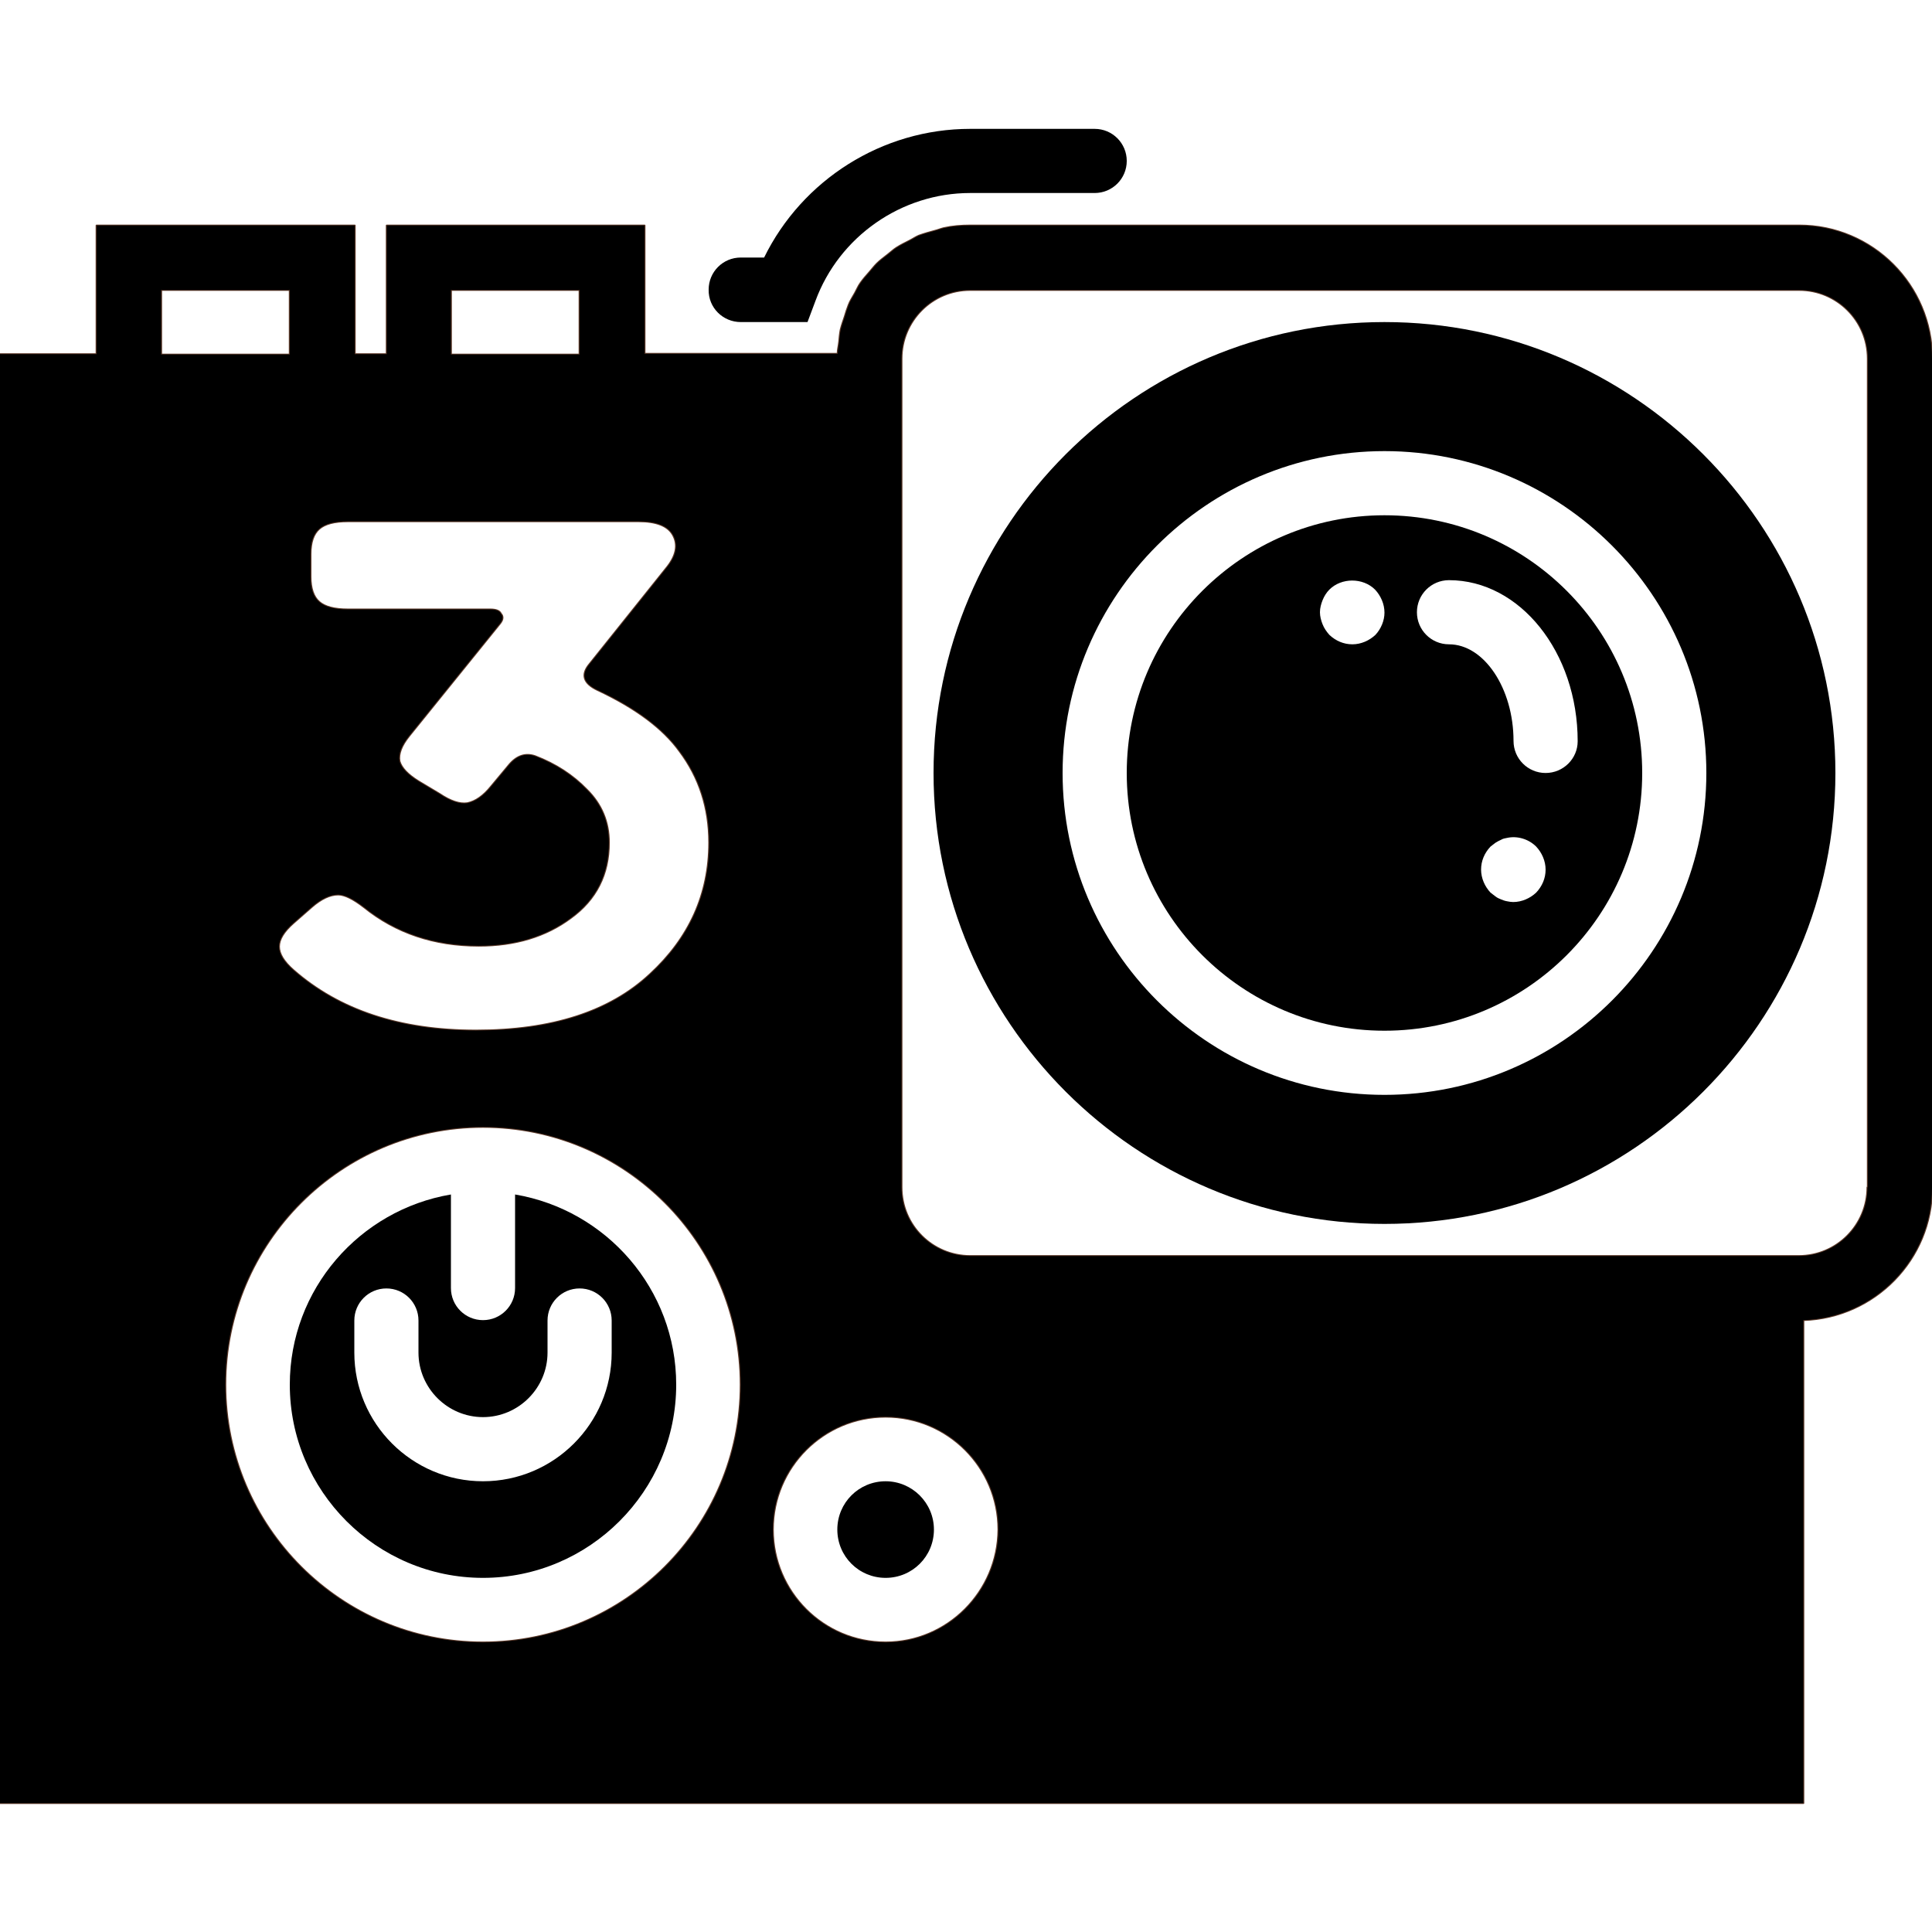
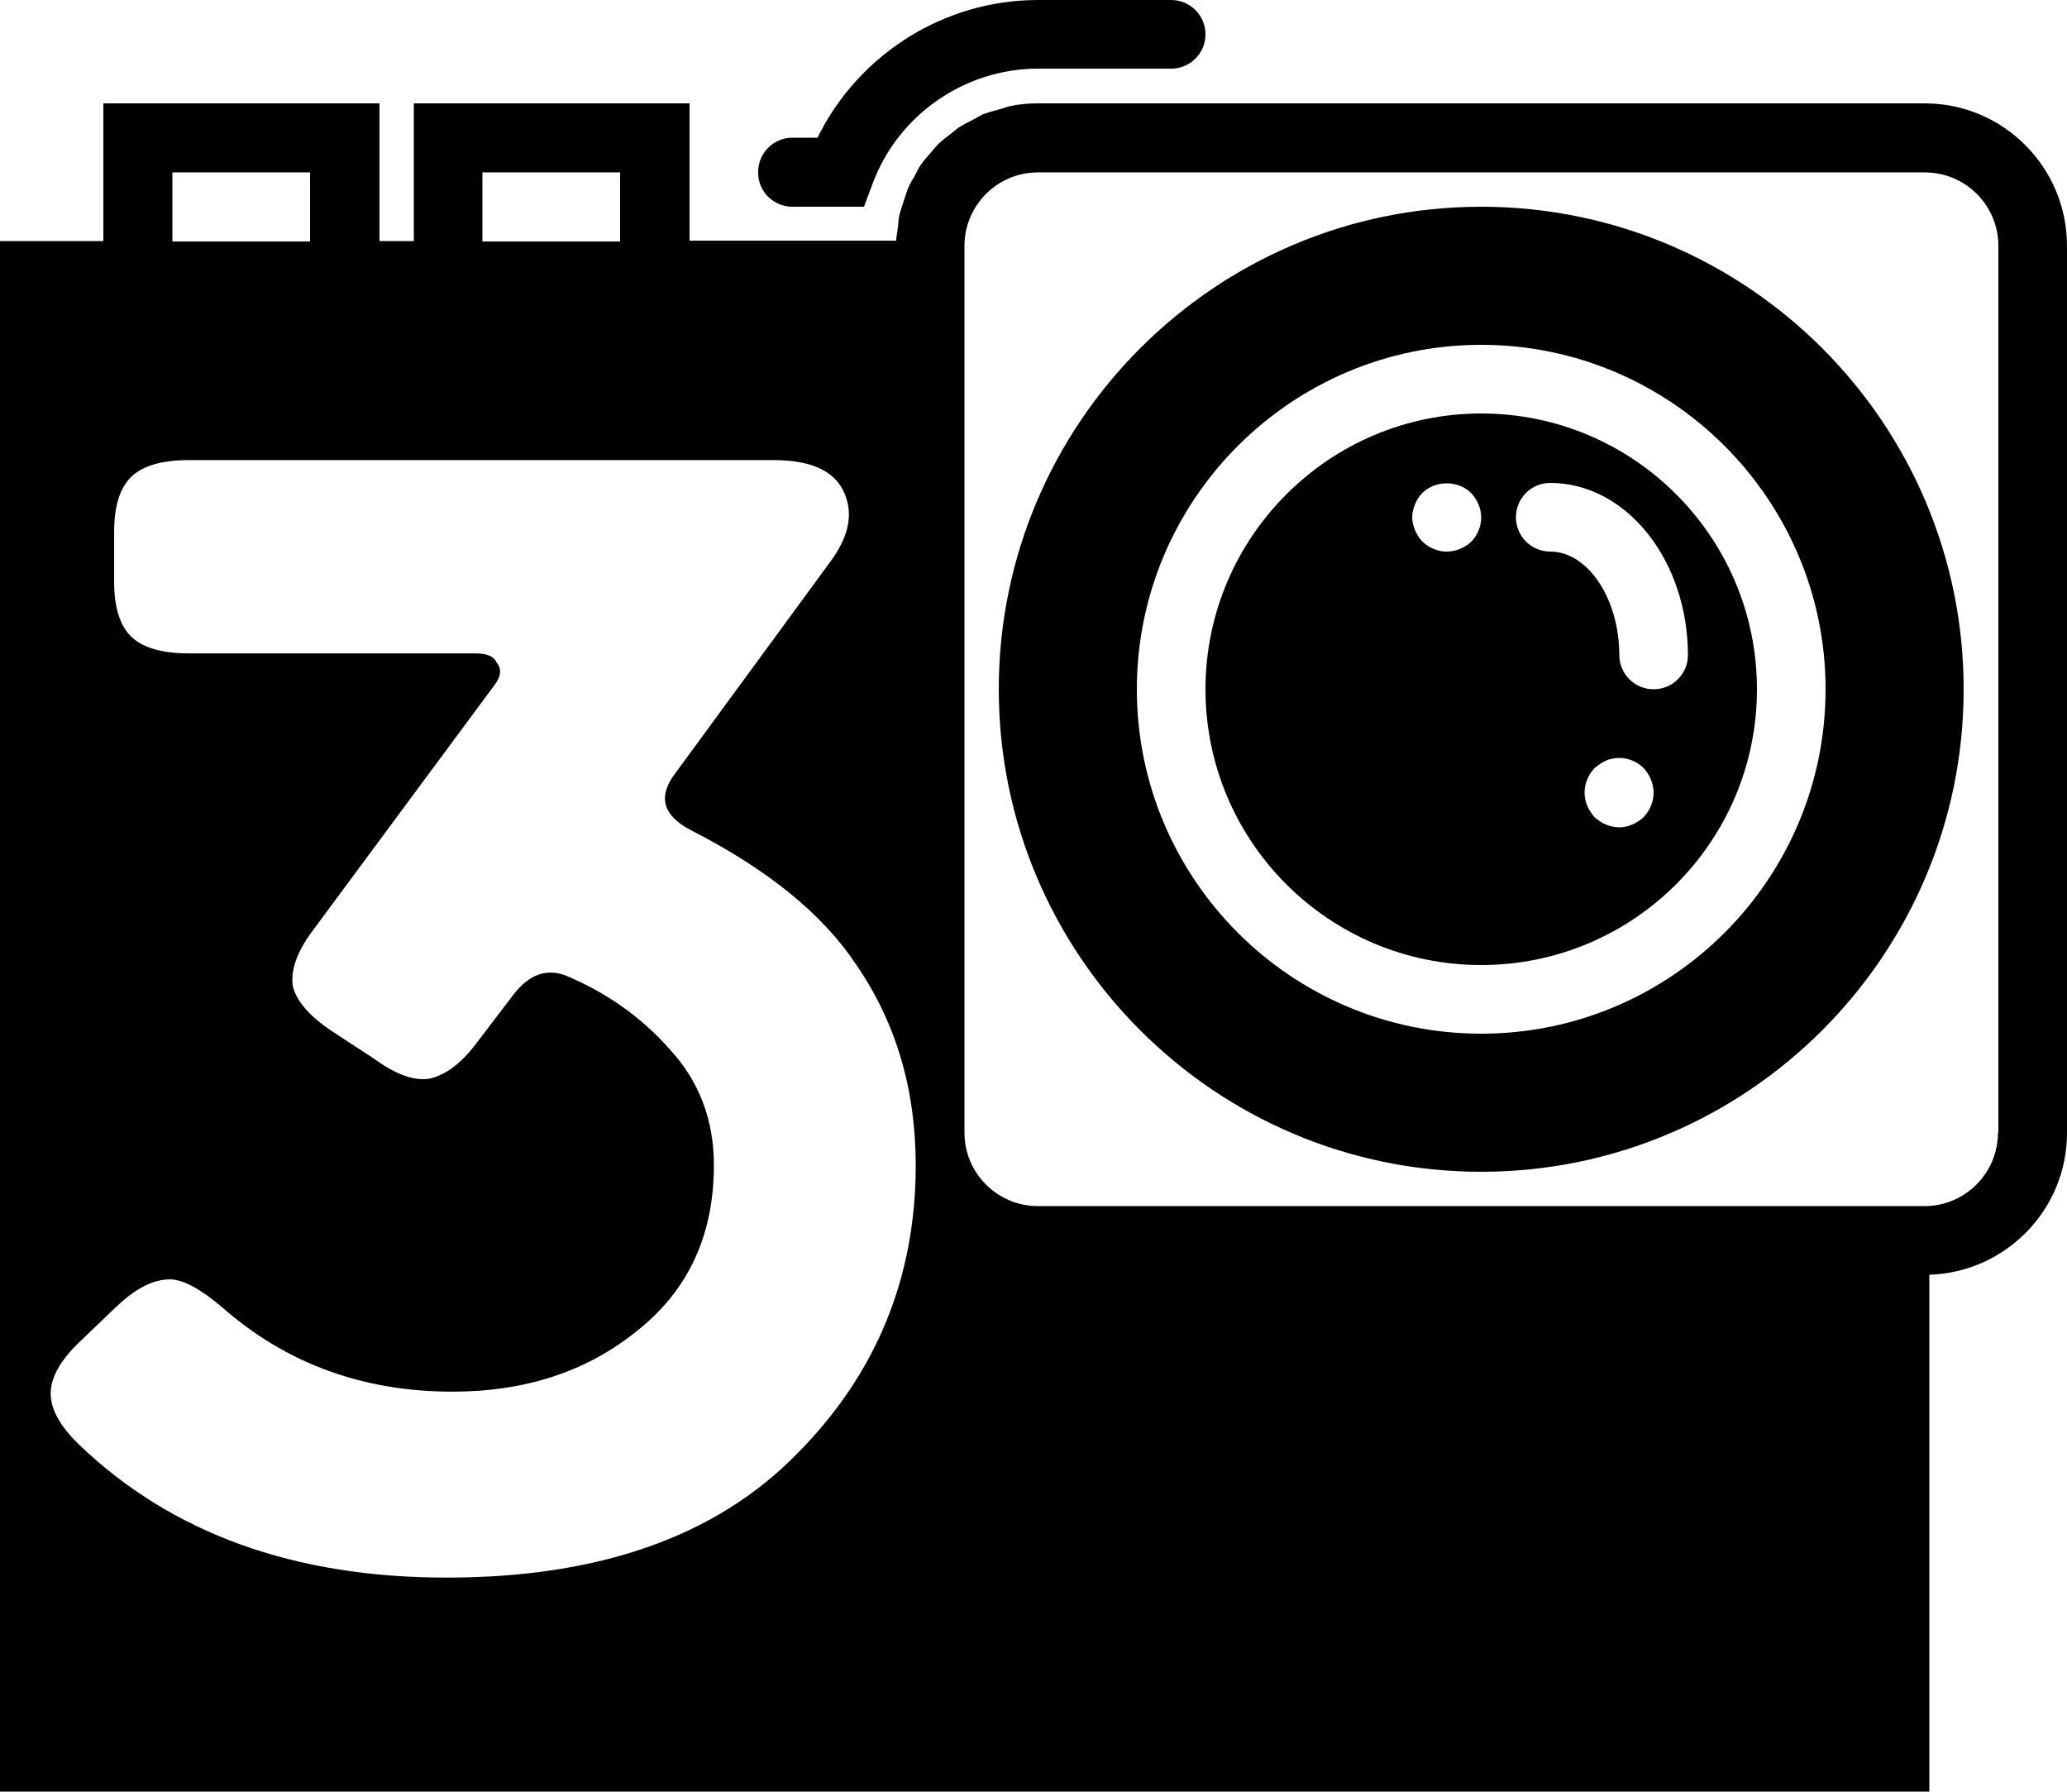
- <svg xmlns="http://www.w3.org/2000/svg" fill="#000000" height="800px" width="800px" version="1.1" id="Layer_1" viewBox="0 0 512 512" xml:space="preserve">
+ <svg xmlns="http://www.w3.org/2000/svg" fill="#000000" height="693.281" width="800" version="1.1" id="Layer_1" viewBox="0 0 512 443.7" xml:space="preserve">
  <defs id="defs14" />
-   <g id="g2">
-     <g id="g1">
-       <path d="M366.9,136.55c-37.6,0-68.3,30.6-68.3,68.3s30.6,68.3,68.3,68.3c37.7,0,68.3-30.6,68.3-68.3S404.6,136.55,366.9,136.55z     M364.5,168.25c-1.6,1.5-3.8,2.5-6.1,2.5c-2.3,0-4.4-0.9-6.1-2.5c-0.8-0.9-1.4-1.8-1.8-2.8c-0.4-1-0.7-2.1-0.7-3.2    c0-1.1,0.3-2.2,0.7-3.2s1-2,1.8-2.8c3.2-3.2,8.9-3.2,12.1,0c1.5,1.6,2.5,3.8,2.5,6.1C366.9,164.45,366,166.65,364.5,168.25z     M407.1,236.55c-1.6,1.5-3.8,2.5-6.1,2.5c-0.5,0-1.1-0.1-1.6-0.2c-0.6-0.1-1.1-0.3-1.6-0.5s-1-0.4-1.5-0.8c-0.4-0.3-0.9-0.7-1.3-1    c-1.5-1.6-2.5-3.8-2.5-6.1c0-2.3,0.9-4.4,2.5-6.1c0.4-0.3,0.9-0.7,1.3-1c0.5-0.3,1-0.6,1.5-0.8c0.5-0.3,1-0.4,1.6-0.5    c2.7-0.6,5.7,0.3,7.7,2.3c1.5,1.6,2.5,3.8,2.5,6.1C409.6,232.75,408.7,234.85,407.1,236.55z M409.6,204.85c-4.7,0-8.5-3.8-8.5-8.5    c0-13.9-7.8-25.6-17.1-25.6c-4.7,0-8.5-3.8-8.5-8.5c0-4.7,3.8-8.5,8.5-8.5c18.8,0,34.1,19.1,34.1,42.7    C418.1,201.05,414.3,204.85,409.6,204.85z" id="path1" />
+   <g id="g6" transform="translate(0,-34.15)">
+     <g id="g5">
+       <path id="path4" d="m 290.1,34.15 h -33 c -23.3,0 -44.5,13.5 -54.6,34.1 h -6.2 c -4.7,0 -8.5,3.8 -8.5,8.5 -0.1,4.8 3.8,8.6 8.5,8.6 H 214 l 2.1,-5.6 c 6.3,-17.1 22.8,-28.6 41,-28.6 h 33 c 4.7,0 8.5,-3.8 8.5,-8.5 0,-4.7 -3.8,-8.5 -8.5,-8.5 z m -98.508,113.947 q 13.332,0 17.142,7.295 4.285,8.207 -3.333,18.238 l -38.093,51.978 q -6.666,8.663 3.809,14.134 28.569,14.59 40.949,33.284 14.761,21.43 14.761,49.698 0,41.947 -29.522,71.584 -29.998,30.548 -86.66,30.548 -56.663,0 -90.946,-32.828 -7.142,-6.839 -7.142,-12.767 0,-5.927 7.142,-12.767 l 9.047,-8.663 q 7.142,-6.839 13.332,-6.839 4.762,0 12.856,6.839 23.808,20.974 57.139,20.974 27.141,0 45.711,-15.046 19.046,-15.046 19.046,-41.035 0,-16.87 -10.952,-28.725 -10.475,-11.855 -25.712,-18.238 -7.142,-2.736 -12.856,4.559 l -9.047,11.855 q -5.714,7.751 -11.904,9.119 -5.714,0.912 -13.809,-5.015 l -10.475,-6.839 q -8.095,-5.471 -9.523,-10.943 -0.952,-5.927 4.762,-13.678 l 45.235,-61.097 q 2.381,-3.192 0.476,-5.471 -0.952,-2.28 -5.238,-2.28 H 46.841 q -9.999,0 -14.285,-4.104 -4.285,-4.104 -4.285,-13.678 v -12.311 q 0,-9.575 4.285,-13.678 4.285,-4.104 14.285,-4.104 z M 366.9,136.55 c -37.6,0 -68.3,30.6 -68.3,68.3 0,37.7 30.6,68.3 68.3,68.3 37.7,0 68.3,-30.6 68.3,-68.3 0,-37.7 -30.6,-68.3 -68.3,-68.3 z m -2.4,31.7 c -1.6,1.5 -3.8,2.5 -6.1,2.5 -2.3,0 -4.4,-0.9 -6.1,-2.5 -0.8,-0.9 -1.4,-1.8 -1.8,-2.8 -0.4,-1 -0.7,-2.1 -0.7,-3.2 0,-1.1 0.3,-2.2 0.7,-3.2 0.4,-1 1,-2 1.8,-2.8 3.2,-3.2 8.9,-3.2 12.1,0 1.5,1.6 2.5,3.8 2.5,6.1 0,2.1 -0.9,4.3 -2.4,5.9 z m 42.6,68.3 c -1.6,1.5 -3.8,2.5 -6.1,2.5 -0.5,0 -1.1,-0.1 -1.6,-0.2 -0.6,-0.1 -1.1,-0.3 -1.6,-0.5 -0.5,-0.2 -1,-0.4 -1.5,-0.8 -0.4,-0.3 -0.9,-0.7 -1.3,-1 -1.5,-1.6 -2.5,-3.8 -2.5,-6.1 0,-2.3 0.9,-4.4 2.5,-6.1 0.4,-0.3 0.9,-0.7 1.3,-1 0.5,-0.3 1,-0.6 1.5,-0.8 0.5,-0.3 1,-0.4 1.6,-0.5 2.7,-0.6 5.7,0.3 7.7,2.3 1.5,1.6 2.5,3.8 2.5,6.1 0,2.3 -0.9,4.4 -2.5,6.1 z m 2.5,-31.7 c -4.7,0 -8.5,-3.8 -8.5,-8.5 0,-13.9 -7.8,-25.6 -17.1,-25.6 -4.7,0 -8.5,-3.8 -8.5,-8.5 0,-4.7 3.8,-8.5 8.5,-8.5 18.8,0 34.1,19.1 34.1,42.7 0,4.6 -3.8,8.4 -8.5,8.4 z M 366.9,85.35 c -65.9,0 -119.5,53.6 -119.5,119.5 0,65.9 53.6,119.5 119.5,119.5 65.9,0 119.5,-53.6 119.5,-119.5 0,-65.9 -53.6,-119.5 -119.5,-119.5 z m 0,204.8 c -47.1,0 -85.3,-38.3 -85.3,-85.3 0,-47 38.3,-85.3 85.3,-85.3 47,0 85.3,38.3 85.3,85.3 0,47 -38.2,85.3 -85.3,85.3 z M 25.6,59.75 V 93.85 H 8.5 0 V 477.85 h 477.9 v -128 c 18.9,-0.6 34.1,-16.1 34.1,-35.1 V 95.05 C 512,75.55 496.2,59.75 476.8,59.75 H 257.1 c -2.4,0 -4.8,0.2 -7,0.7 -0.8,0.2 -1.5,0.5 -2.3,0.7 -1.5,0.4 -2.9,0.8 -4.3,1.3 -0.9,0.4 -1.6,0.9 -2.4,1.3 -1.2,0.6 -2.4,1.2 -3.5,1.9 -0.8,0.5 -1.5,1.2 -2.3,1.8 -1,0.8 -2,1.5 -2.9,2.4 -0.7,0.7 -1.3,1.5 -2,2.3 -0.8,0.9 -1.6,1.8 -2.3,2.8 -0.6,0.8 -1,1.8 -1.5,2.7 -0.6,1.1 -1.3,2.1 -1.7,3.2 -0.4,1 -0.7,2 -1,3 -0.4,1.2 -0.8,2.3 -1.1,3.5 -0.2,1 -0.3,2.1 -0.4,3.2 -0.1,1.1 -0.4,2.1 -0.4,3.2 H 170.8 V 59.75 H 102.5 V 93.85 H 94 V 59.75 Z m 231.5,17.1 h 219.7 c 10,0 18.2,8.1 18.2,18.2 V 314.65 h -0.1 c 0,10 -8.1,18.2 -18.2,18.2 H 257.1 c -10,0 -18.2,-8.1 -18.2,-18.2 V 110.95 95.05 C 238.9,85.05 247,76.85 257.1,76.85 Z m -137.6,0 h 34.1 v 17.1 h -34.1 z m -76.8,0 H 76.8 V 93.95 H 42.7 Z" />
    </g>
  </g>
-   <g id="g4">
-     <g id="g3">
-       <path d="M366.9,85.35c-65.9,0-119.5,53.6-119.5,119.5s53.6,119.5,119.5,119.5s119.5-53.6,119.5-119.5S432.8,85.35,366.9,85.35z     M366.9,290.15c-47.1,0-85.3-38.3-85.3-85.3s38.3-85.3,85.3-85.3s85.3,38.3,85.3,85.3S414,290.15,366.9,290.15z" id="path2" />
-     </g>
-   </g>
-   <g id="g6">
-     <g id="g5">
-       <path d="M290.1,34.15h-33c-23.3,0-44.5,13.5-54.6,34.1h-6.2c-4.7,0-8.5,3.8-8.5,8.5c-0.1,4.8,3.8,8.6,8.5,8.6H214l2.1-5.6    c6.3-17.1,22.8-28.6,41-28.6h33c4.7,0,8.5-3.8,8.5-8.5C298.6,37.95,294.8,34.15,290.1,34.15z" id="path4" />
-     </g>
-   </g>
-   <g id="g8">
-     <g id="g7">
- 		
- 	</g>
-   </g>
-   <g id="g10">
-     <g id="g9">
-       <path d="M234.7,392.55c-7.1,0-12.8,5.7-12.8,12.8s5.7,12.8,12.8,12.8c7.1,0,12.8-5.7,12.8-12.8S241.7,392.55,234.7,392.55z" id="path8" />
-     </g>
-   </g>
-   <g id="g12">
-     <g id="g11">
- 		
- 	</g>
-   </g>
-   <g id="g14">
-     <g id="g13">
-       <path d="M136.5,316.55v24.8c0,4.7-3.8,8.5-8.5,8.5s-8.5-3.8-8.5-8.5v-24.8c-24.2,4.1-42.7,25.1-42.7,50.4    c0,28.2,23,51.2,51.2,51.2s51.2-23,51.2-51.2C179.2,341.65,160.7,320.65,136.5,316.55z M162.1,358.45c0,18.8-15.3,34.1-34.1,34.1    s-34.1-15.3-34.1-34.1v-8.5c0-4.7,3.8-8.5,8.5-8.5c4.7,0,8.5,3.8,8.5,8.5v8.5c0,9.4,7.7,17.1,17.1,17.1s17.1-7.7,17.1-17.1v-8.5    c0-4.7,3.8-8.5,8.5-8.5c4.7,0,8.5,3.8,8.5,8.5V358.45z" id="path12" />
-     </g>
-   </g>
-   <path id="text14-8" style="font-weight:bold;font-size:258.707px;font-family:'Miriam CLM';-inkscape-font-specification:'Miriam CLM, Bold';text-align:center;text-anchor:middle;fill:#000000;stroke:#5c3929;stroke-width:0.48;stroke-linejoin:round;paint-order:stroke fill markers" transform="scale(1.067694,0.9365978)" d="m 158.476,147.507 q 6.646,0 8.544,3.798 2.136,4.272 -1.661,9.494 l -18.988,27.057 q -3.323,4.51 1.899,7.358 14.241,7.595 20.412,17.326 7.358,11.155 7.358,25.871 0,21.836 -14.715,37.263 -14.953,15.902 -43.197,15.902 -28.244,0 -45.333,-17.089 -3.56,-3.56 -3.56,-6.646 0,-3.086 3.56,-6.646 l 4.51,-4.51 q 3.56,-3.56 6.646,-3.56 2.373,0 6.408,3.56 11.867,10.918 28.482,10.918 13.529,0 22.785,-7.832 9.494,-7.832 9.494,-21.361 0,-8.782 -5.459,-14.953 -5.222,-6.171 -12.817,-9.494 -3.56,-1.424 -6.408,2.373 l -4.51,6.171 q -2.848,4.035 -5.934,4.747 -2.848,0.475 -6.883,-2.611 l -5.222,-3.56 q -4.035,-2.848 -4.747,-5.696 -0.475,-3.086 2.373,-7.12 l 22.548,-31.804 q 1.187,-1.661 0.237,-2.848 -0.475,-1.187 -2.611,-1.187 H 86.323 q -4.984,0 -7.12,-2.136 -2.136,-2.136 -2.136,-7.12 v -6.408 q 0,-4.984 2.136,-7.12 2.136,-2.136 7.12,-2.136 z M 446.57,63.795 H 240.799 c -2.248,0 -4.496,0.214 -6.556,0.747 -0.749,0.214 -1.405,0.534 -2.154,0.747 -1.405,0.427 -2.716,0.854 -4.027,1.388 -0.843,0.427 -1.499,0.961 -2.248,1.388 -1.124,0.641 -2.248,1.281 -3.278,2.029 -0.749,0.534 -1.405,1.281 -2.154,1.922 -0.937,0.854 -1.873,1.602 -2.716,2.562 -0.656,0.747 -1.218,1.602 -1.873,2.456 -0.749,0.961 -1.499,1.922 -2.154,2.99 -0.562,0.854 -0.937,1.922 -1.405,2.883 -0.562,1.174 -1.218,2.242 -1.592,3.417 -0.375,1.068 -0.656,2.135 -0.937,3.203 -0.375,1.281 -0.749,2.456 -1.03,3.737 -0.187,1.068 -0.281,2.242 -0.375,3.417 -0.094,1.174 -0.375,2.242 -0.375,3.417 H 159.971 V 63.795 H 96.001 V 100.203 H 88.04 V 63.795 H 23.977 V 100.203 H 7.961 0 V 510.198 H 447.6 V 373.533 c 17.702,-0.641 31.938,-17.19 31.938,-37.476 V 101.484 c 0,-20.82 -14.798,-37.69 -32.968,-37.69 z M 111.923,82.052 h 31.938 v 18.258 h -31.938 z m -71.931,0 H 71.931 V 100.31 H 39.993 Z M 119.885,464.714 c -35.216,0 -63.97,-32.671 -63.97,-72.924 0,-40.145 28.66,-72.924 63.97,-72.924 35.216,0 63.97,32.671 63.97,72.924 0,40.252 -28.754,72.924 -63.97,72.924 z m 99.935,0 c -15.454,0 -28.004,-14.307 -28.004,-31.924 0,-17.617 12.55,-31.924 28.004,-31.924 15.454,0 28.004,14.307 28.004,31.924 -0.094,17.617 -12.644,31.924 -28.004,31.924 z M 463.616,335.95 h -0.094 c 0,10.677 -7.586,19.432 -17.046,19.432 H 240.799 c -9.366,0 -17.046,-8.648 -17.046,-19.432 V 118.461 101.484 c 0,-10.677 7.586,-19.432 17.046,-19.432 h 205.771 c 9.366,0 17.046,8.648 17.046,19.432 z" />
-   <text xml:space="preserve" style="font-weight:300;font-size:258.707px;font-family:IQOS;-inkscape-font-specification:'IQOS, Light';text-align:center;text-anchor:middle;fill:#ff0000;stroke:#5c3929;stroke-width:0.48;stroke-linejoin:round;paint-order:stroke fill markers" x="-116.459" y="291.162" id="text14-8-1" transform="scale(1.067694,0.9365978)">
-     <tspan id="tspan14-2-6" style="font-style:normal;font-variant:normal;font-weight:bold;font-stretch:normal;font-size:258.707px;font-family:'Miriam CLM';-inkscape-font-specification:'Miriam CLM, Bold';font-variant-ligatures:normal;font-variant-caps:normal;font-variant-numeric:normal;font-variant-east-asian:normal;stroke-width:0.48" x="-116.459" y="291.162">3</tspan>
-   </text>
</svg>
